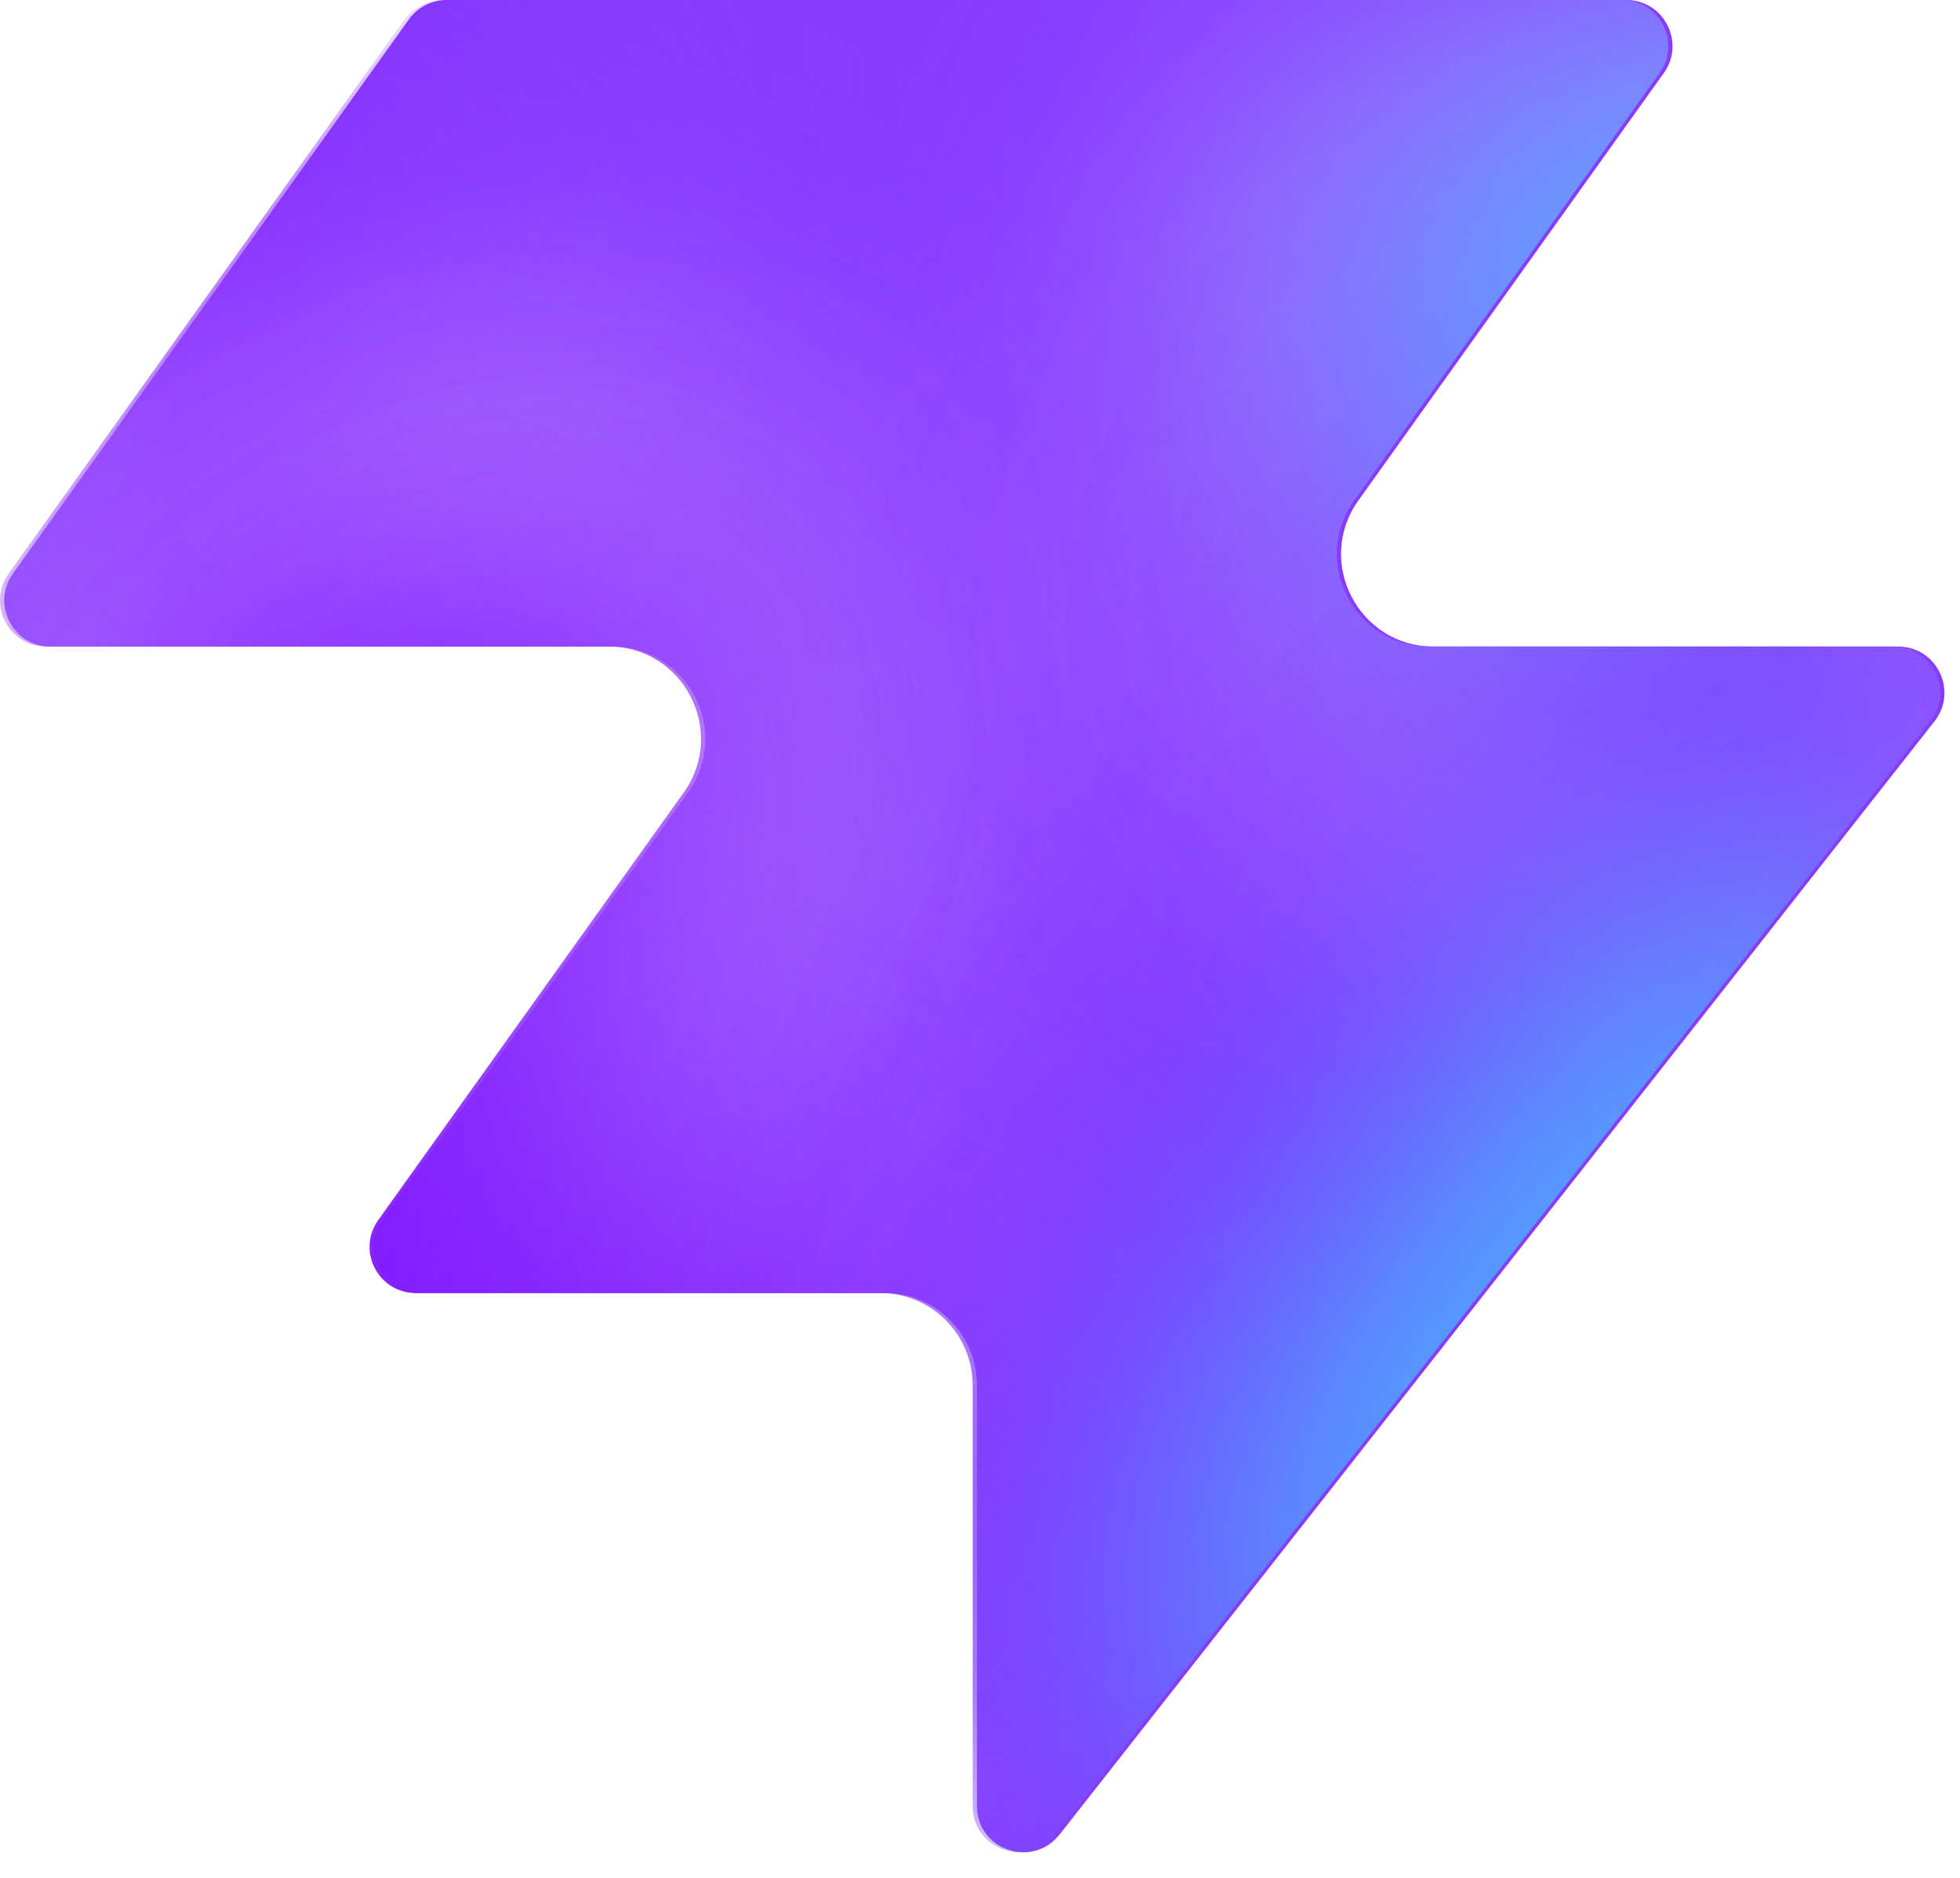
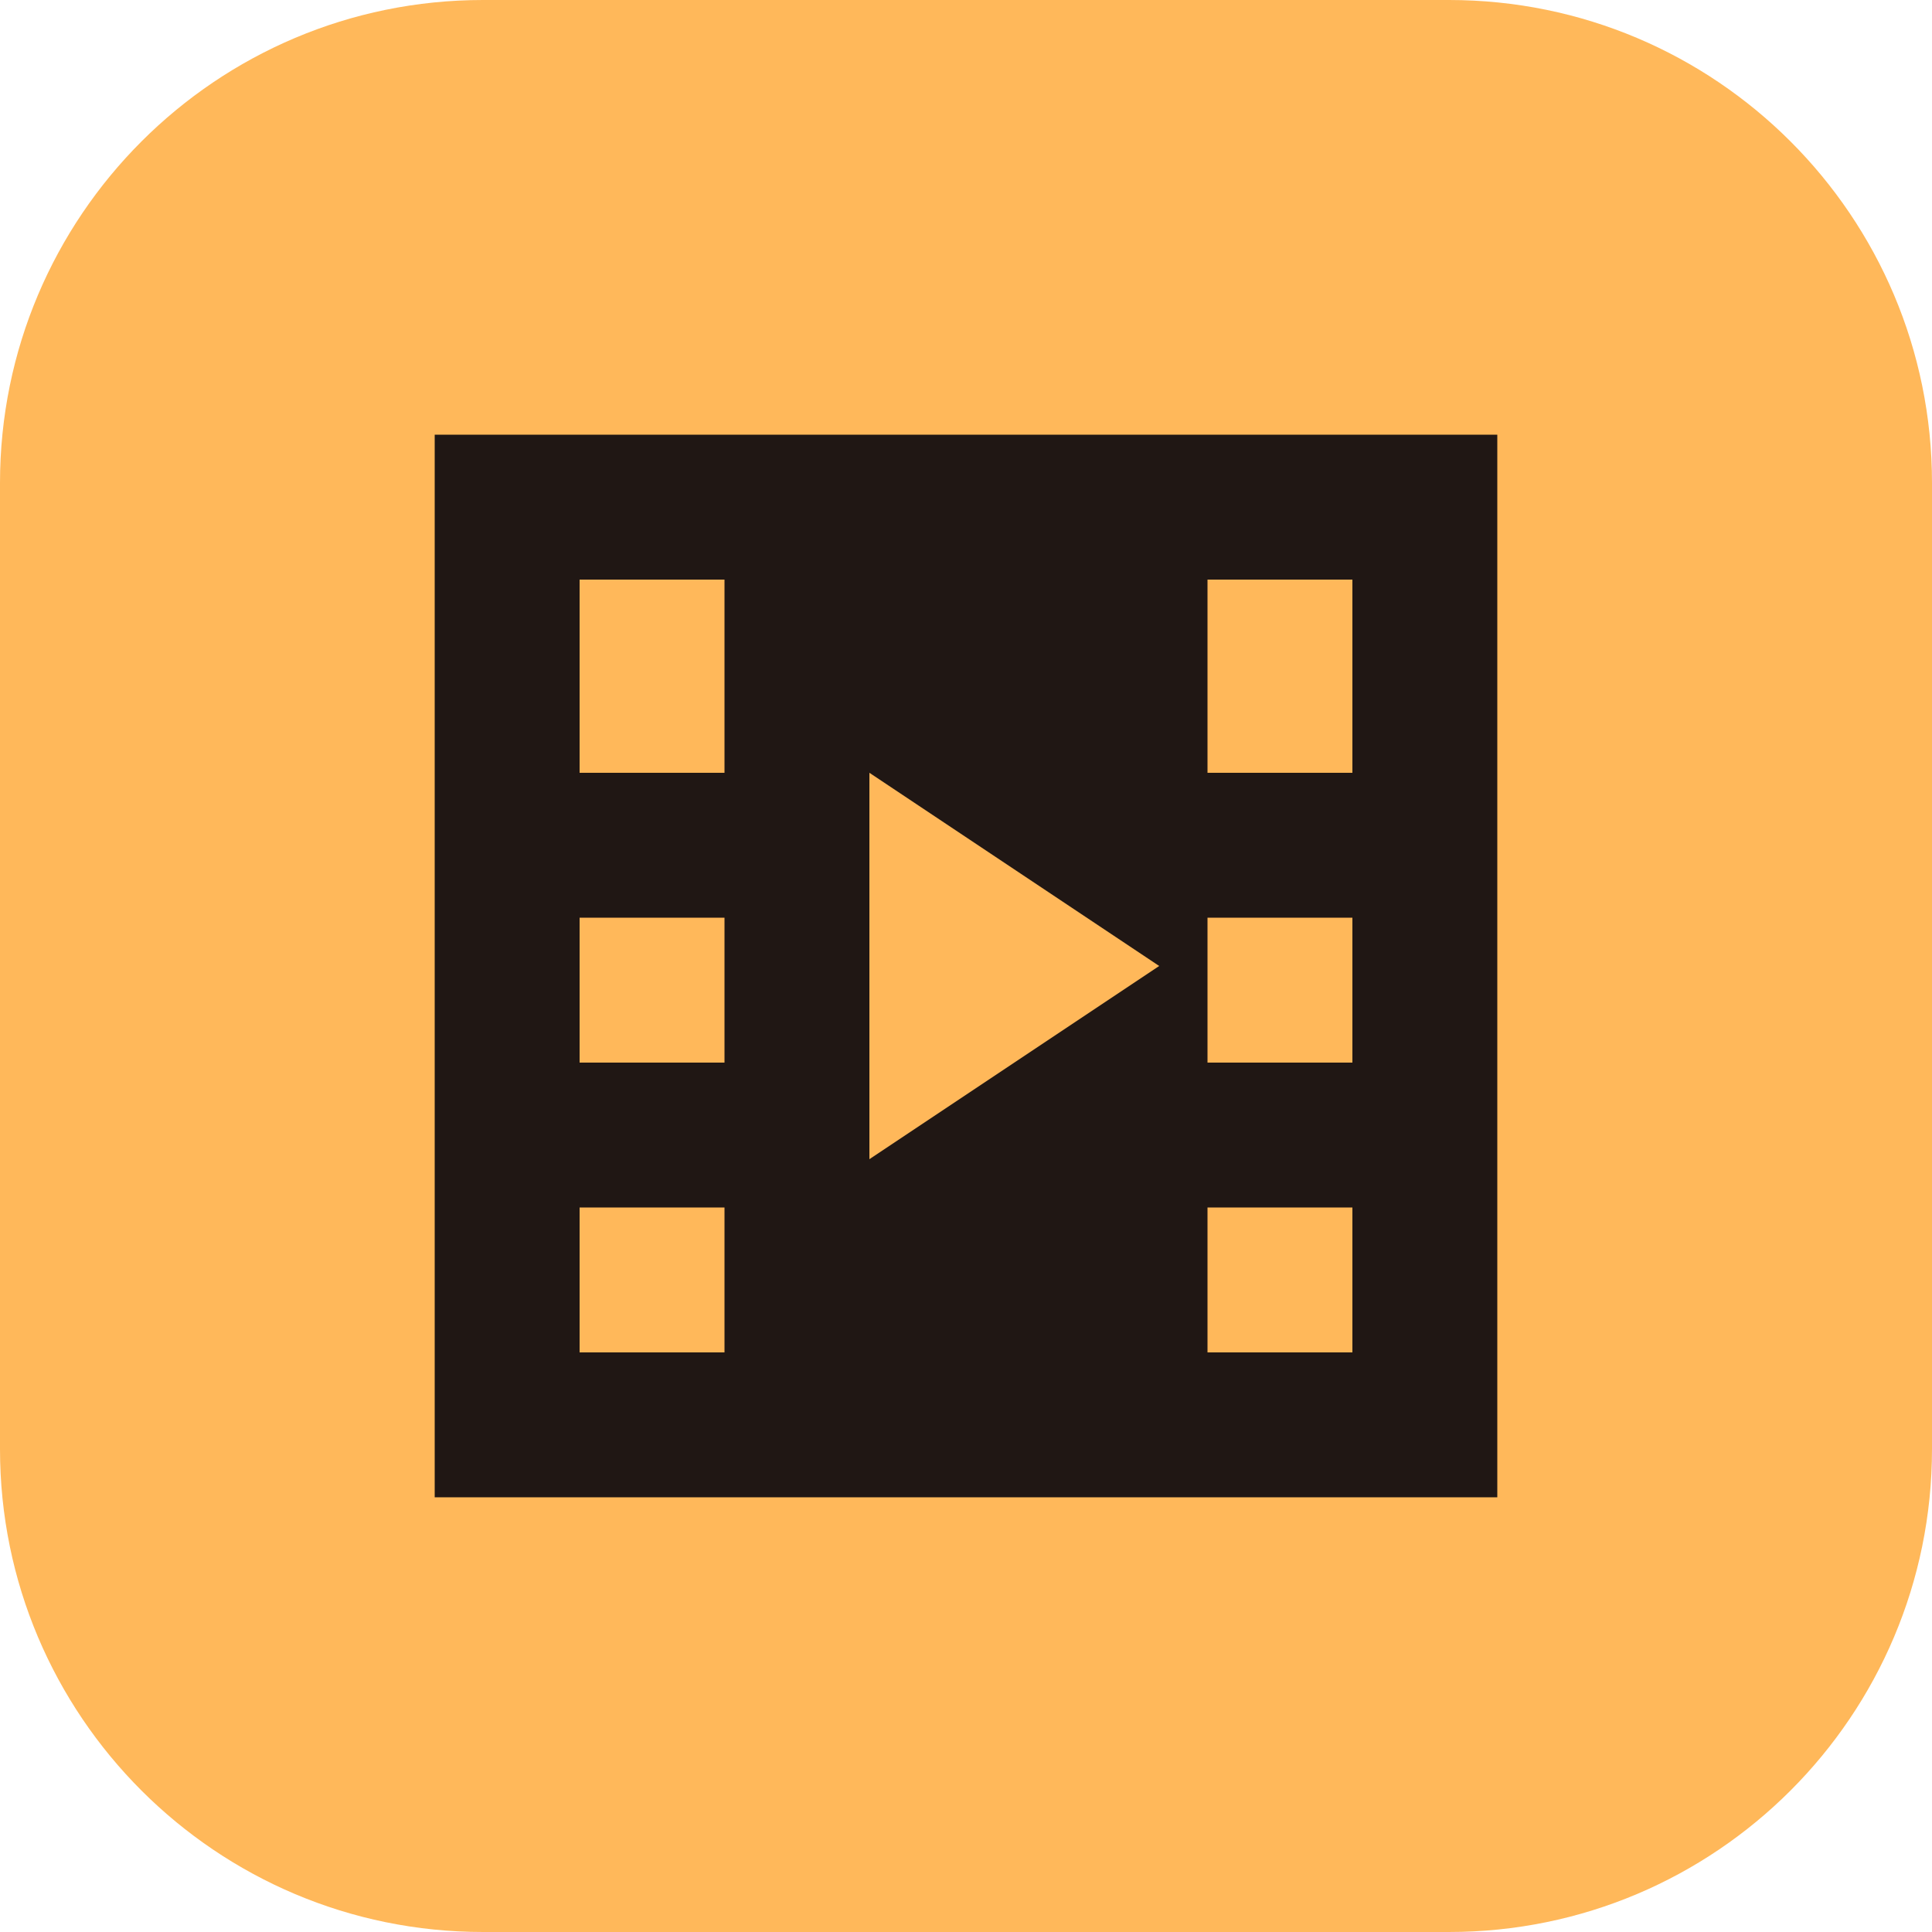
- <svg xmlns="http://www.w3.org/2000/svg" width="48" height="46" fill="none" viewBox="0 0 48 46">
-   <path fill="#863bff" d="M25.946 44.938c-.664.845-2.021.375-2.021-.698V33.937a2.26 2.26 0 0 0-2.262-2.262H10.287c-.92 0-1.456-1.04-.92-1.788l7.48-10.471c1.07-1.497 0-3.578-1.842-3.578H1.237c-.92 0-1.456-1.04-.92-1.788L10.013.474c.214-.297.556-.474.92-.474h28.894c.92 0 1.456 1.04.92 1.788l-7.48 10.471c-1.07 1.498 0 3.579 1.842 3.579h11.377c.943 0 1.473 1.088.89 1.83L25.947 44.94z" style="fill:#863bff;fill:color(display-p3 .525 .23 1);fill-opacity:1" />
-   <mask id="a" width="48" height="46" x="0" y="0" maskUnits="userSpaceOnUse" style="mask-type:alpha">
-     <path fill="#000" d="M25.842 44.938c-.664.844-2.021.375-2.021-.698V33.937a2.26 2.26 0 0 0-2.262-2.262H10.183c-.92 0-1.456-1.04-.92-1.788l7.48-10.471c1.07-1.498 0-3.579-1.842-3.579H1.133c-.92 0-1.456-1.04-.92-1.787L9.91.473c.214-.297.556-.474.92-.474h28.894c.92 0 1.456 1.04.92 1.788l-7.48 10.471c-1.07 1.498 0 3.578 1.842 3.578h11.377c.943 0 1.473 1.088.89 1.832L25.843 44.94z" style="fill:#000;fill-opacity:1" />
-   </mask>
-   <g mask="url(#a)">
-     <g filter="url(#b)">
-       <ellipse cx="5.508" cy="14.704" fill="#ede6ff" rx="5.508" ry="14.704" style="fill:#ede6ff;fill:color(display-p3 .927 .903 1);fill-opacity:1" transform="matrix(.00324 1 1 -.00324 -4.47 31.516)" />
-     </g>
-     <g filter="url(#c)">
-       <ellipse cx="10.399" cy="29.851" fill="#ede6ff" rx="10.399" ry="29.851" style="fill:#ede6ff;fill:color(display-p3 .927 .903 1);fill-opacity:1" transform="matrix(.00324 1 1 -.00324 -39.328 7.883)" />
-     </g>
-     <g filter="url(#d)">
-       <ellipse cx="5.508" cy="30.487" fill="#7e14ff" rx="5.508" ry="30.487" style="fill:#7e14ff;fill:color(display-p3 .492 .077 1);fill-opacity:1" transform="rotate(89.814 -25.913 -14.639)scale(1 -1)" />
-     </g>
-     <g filter="url(#e)">
-       <ellipse cx="5.508" cy="30.599" fill="#7e14ff" rx="5.508" ry="30.599" style="fill:#7e14ff;fill:color(display-p3 .492 .077 1);fill-opacity:1" transform="rotate(89.814 -32.644 -3.334)scale(1 -1)" />
-     </g>
-     <g filter="url(#f)">
-       <ellipse cx="5.508" cy="30.599" fill="#7e14ff" rx="5.508" ry="30.599" style="fill:#7e14ff;fill:color(display-p3 .492 .077 1);fill-opacity:1" transform="matrix(.00324 1 1 -.00324 -34.34 30.47)" />
-     </g>
-     <g filter="url(#g)">
-       <ellipse cx="14.072" cy="22.078" fill="#ede6ff" rx="14.072" ry="22.078" style="fill:#ede6ff;fill:color(display-p3 .927 .903 1);fill-opacity:1" transform="rotate(93.35 24.506 48.493)scale(-1 1)" />
-     </g>
-     <g filter="url(#h)">
-       <ellipse cx="3.47" cy="21.501" fill="#7e14ff" rx="3.47" ry="21.501" style="fill:#7e14ff;fill:color(display-p3 .492 .077 1);fill-opacity:1" transform="rotate(89.009 28.708 47.59)scale(-1 1)" />
-     </g>
-     <g filter="url(#i)">
-       <ellipse cx="3.47" cy="21.501" fill="#7e14ff" rx="3.47" ry="21.501" style="fill:#7e14ff;fill:color(display-p3 .492 .077 1);fill-opacity:1" transform="rotate(89.009 28.708 47.59)scale(-1 1)" />
-     </g>
-     <g filter="url(#j)">
-       <ellipse cx=".387" cy="8.972" fill="#7e14ff" rx="4.407" ry="29.108" style="fill:#7e14ff;fill:color(display-p3 .492 .077 1);fill-opacity:1" transform="rotate(39.51 .387 8.972)" />
-     </g>
-     <g filter="url(#k)">
-       <ellipse cx="47.523" cy="-6.092" fill="#7e14ff" rx="4.407" ry="29.108" style="fill:#7e14ff;fill:color(display-p3 .492 .077 1);fill-opacity:1" transform="rotate(37.892 47.523 -6.092)" />
-     </g>
-     <g filter="url(#l)">
-       <ellipse cx="41.412" cy="6.333" fill="#47bfff" rx="5.971" ry="9.665" style="fill:#47bfff;fill:color(display-p3 .28 .748 1);fill-opacity:1" transform="rotate(37.892 41.412 6.333)" />
-     </g>
-     <g filter="url(#m)">
-       <ellipse cx="-1.879" cy="38.332" fill="#7e14ff" rx="4.407" ry="29.108" style="fill:#7e14ff;fill:color(display-p3 .492 .077 1);fill-opacity:1" transform="rotate(37.892 -1.88 38.332)" />
-     </g>
-     <g filter="url(#n)">
-       <ellipse cx="-1.879" cy="38.332" fill="#7e14ff" rx="4.407" ry="29.108" style="fill:#7e14ff;fill:color(display-p3 .492 .077 1);fill-opacity:1" transform="rotate(37.892 -1.88 38.332)" />
-     </g>
-     <g filter="url(#o)">
-       <ellipse cx="35.651" cy="29.907" fill="#7e14ff" rx="4.407" ry="29.108" style="fill:#7e14ff;fill:color(display-p3 .492 .077 1);fill-opacity:1" transform="rotate(37.892 35.651 29.907)" />
-     </g>
-     <g filter="url(#p)">
-       <ellipse cx="38.418" cy="32.4" fill="#47bfff" rx="5.971" ry="15.297" style="fill:#47bfff;fill:color(display-p3 .28 .748 1);fill-opacity:1" transform="rotate(37.892 38.418 32.4)" />
-     </g>
-   </g>
-   <defs>
-     <filter id="b" width="60.045" height="41.654" x="-19.77" y="16.149" color-interpolation-filters="sRGB" filterUnits="userSpaceOnUse">
-       <feFlood flood-opacity="0" result="BackgroundImageFix" />
-       <feBlend in="SourceGraphic" in2="BackgroundImageFix" result="shape" />
-       <feGaussianBlur result="effect1_foregroundBlur_2002_17158" stdDeviation="7.659" />
-     </filter>
-     <filter id="c" width="90.34" height="51.437" x="-54.613" y="-7.533" color-interpolation-filters="sRGB" filterUnits="userSpaceOnUse">
-       <feFlood flood-opacity="0" result="BackgroundImageFix" />
-       <feBlend in="SourceGraphic" in2="BackgroundImageFix" result="shape" />
-       <feGaussianBlur result="effect1_foregroundBlur_2002_17158" stdDeviation="7.659" />
-     </filter>
-     <filter id="d" width="79.355" height="29.4" x="-49.64" y="2.03" color-interpolation-filters="sRGB" filterUnits="userSpaceOnUse">
-       <feFlood flood-opacity="0" result="BackgroundImageFix" />
-       <feBlend in="SourceGraphic" in2="BackgroundImageFix" result="shape" />
-       <feGaussianBlur result="effect1_foregroundBlur_2002_17158" stdDeviation="4.596" />
-     </filter>
-     <filter id="e" width="79.579" height="29.4" x="-45.045" y="20.029" color-interpolation-filters="sRGB" filterUnits="userSpaceOnUse">
-       <feFlood flood-opacity="0" result="BackgroundImageFix" />
-       <feBlend in="SourceGraphic" in2="BackgroundImageFix" result="shape" />
-       <feGaussianBlur result="effect1_foregroundBlur_2002_17158" stdDeviation="4.596" />
-     </filter>
-     <filter id="f" width="79.579" height="29.4" x="-43.513" y="21.178" color-interpolation-filters="sRGB" filterUnits="userSpaceOnUse">
-       <feFlood flood-opacity="0" result="BackgroundImageFix" />
-       <feBlend in="SourceGraphic" in2="BackgroundImageFix" result="shape" />
-       <feGaussianBlur result="effect1_foregroundBlur_2002_17158" stdDeviation="4.596" />
-     </filter>
-     <filter id="g" width="74.749" height="58.852" x="15.756" y="-17.901" color-interpolation-filters="sRGB" filterUnits="userSpaceOnUse">
-       <feFlood flood-opacity="0" result="BackgroundImageFix" />
-       <feBlend in="SourceGraphic" in2="BackgroundImageFix" result="shape" />
-       <feGaussianBlur result="effect1_foregroundBlur_2002_17158" stdDeviation="7.659" />
-     </filter>
-     <filter id="h" width="61.377" height="25.362" x="23.548" y="2.284" color-interpolation-filters="sRGB" filterUnits="userSpaceOnUse">
-       <feFlood flood-opacity="0" result="BackgroundImageFix" />
-       <feBlend in="SourceGraphic" in2="BackgroundImageFix" result="shape" />
-       <feGaussianBlur result="effect1_foregroundBlur_2002_17158" stdDeviation="4.596" />
-     </filter>
-     <filter id="i" width="61.377" height="25.362" x="23.548" y="2.284" color-interpolation-filters="sRGB" filterUnits="userSpaceOnUse">
-       <feFlood flood-opacity="0" result="BackgroundImageFix" />
-       <feBlend in="SourceGraphic" in2="BackgroundImageFix" result="shape" />
-       <feGaussianBlur result="effect1_foregroundBlur_2002_17158" stdDeviation="4.596" />
-     </filter>
-     <filter id="j" width="56.045" height="63.649" x="-27.636" y="-22.853" color-interpolation-filters="sRGB" filterUnits="userSpaceOnUse">
-       <feFlood flood-opacity="0" result="BackgroundImageFix" />
-       <feBlend in="SourceGraphic" in2="BackgroundImageFix" result="shape" />
-       <feGaussianBlur result="effect1_foregroundBlur_2002_17158" stdDeviation="4.596" />
-     </filter>
-     <filter id="k" width="54.814" height="64.646" x="20.116" y="-38.415" color-interpolation-filters="sRGB" filterUnits="userSpaceOnUse">
-       <feFlood flood-opacity="0" result="BackgroundImageFix" />
-       <feBlend in="SourceGraphic" in2="BackgroundImageFix" result="shape" />
-       <feGaussianBlur result="effect1_foregroundBlur_2002_17158" stdDeviation="4.596" />
-     </filter>
-     <filter id="l" width="33.541" height="35.313" x="24.641" y="-11.323" color-interpolation-filters="sRGB" filterUnits="userSpaceOnUse">
-       <feFlood flood-opacity="0" result="BackgroundImageFix" />
-       <feBlend in="SourceGraphic" in2="BackgroundImageFix" result="shape" />
-       <feGaussianBlur result="effect1_foregroundBlur_2002_17158" stdDeviation="4.596" />
-     </filter>
-     <filter id="m" width="54.814" height="64.646" x="-29.286" y="6.009" color-interpolation-filters="sRGB" filterUnits="userSpaceOnUse">
-       <feFlood flood-opacity="0" result="BackgroundImageFix" />
-       <feBlend in="SourceGraphic" in2="BackgroundImageFix" result="shape" />
-       <feGaussianBlur result="effect1_foregroundBlur_2002_17158" stdDeviation="4.596" />
-     </filter>
-     <filter id="n" width="54.814" height="64.646" x="-29.286" y="6.009" color-interpolation-filters="sRGB" filterUnits="userSpaceOnUse">
-       <feFlood flood-opacity="0" result="BackgroundImageFix" />
-       <feBlend in="SourceGraphic" in2="BackgroundImageFix" result="shape" />
-       <feGaussianBlur result="effect1_foregroundBlur_2002_17158" stdDeviation="4.596" />
-     </filter>
-     <filter id="o" width="54.814" height="64.646" x="8.244" y="-2.416" color-interpolation-filters="sRGB" filterUnits="userSpaceOnUse">
-       <feFlood flood-opacity="0" result="BackgroundImageFix" />
-       <feBlend in="SourceGraphic" in2="BackgroundImageFix" result="shape" />
-       <feGaussianBlur result="effect1_foregroundBlur_2002_17158" stdDeviation="4.596" />
-     </filter>
-     <filter id="p" width="39.409" height="43.623" x="18.713" y="10.588" color-interpolation-filters="sRGB" filterUnits="userSpaceOnUse">
-       <feFlood flood-opacity="0" result="BackgroundImageFix" />
-       <feBlend in="SourceGraphic" in2="BackgroundImageFix" result="shape" />
-       <feGaussianBlur result="effect1_foregroundBlur_2002_17158" stdDeviation="4.596" />
-     </filter>
-   </defs>
+ <svg xmlns="http://www.w3.org/2000/svg" viewBox="0 0 40 40">
+   <rect width="40" height="40" rx="10" fill="#ffb85a" />
+   <path d="M9 9h22v22H9z" fill="#201714" />
+   <path d="M12 12h3v4h-3zm0 7h3v3h-3zm0 6h3v3h-3zm13-13h3v4h-3zm0 7h3v3h-3zm0 6h3v3h-3z" fill="#ffb85a" />
+   <path d="m18 16 6 4-6 4z" fill="#ffb85a" />
</svg>
